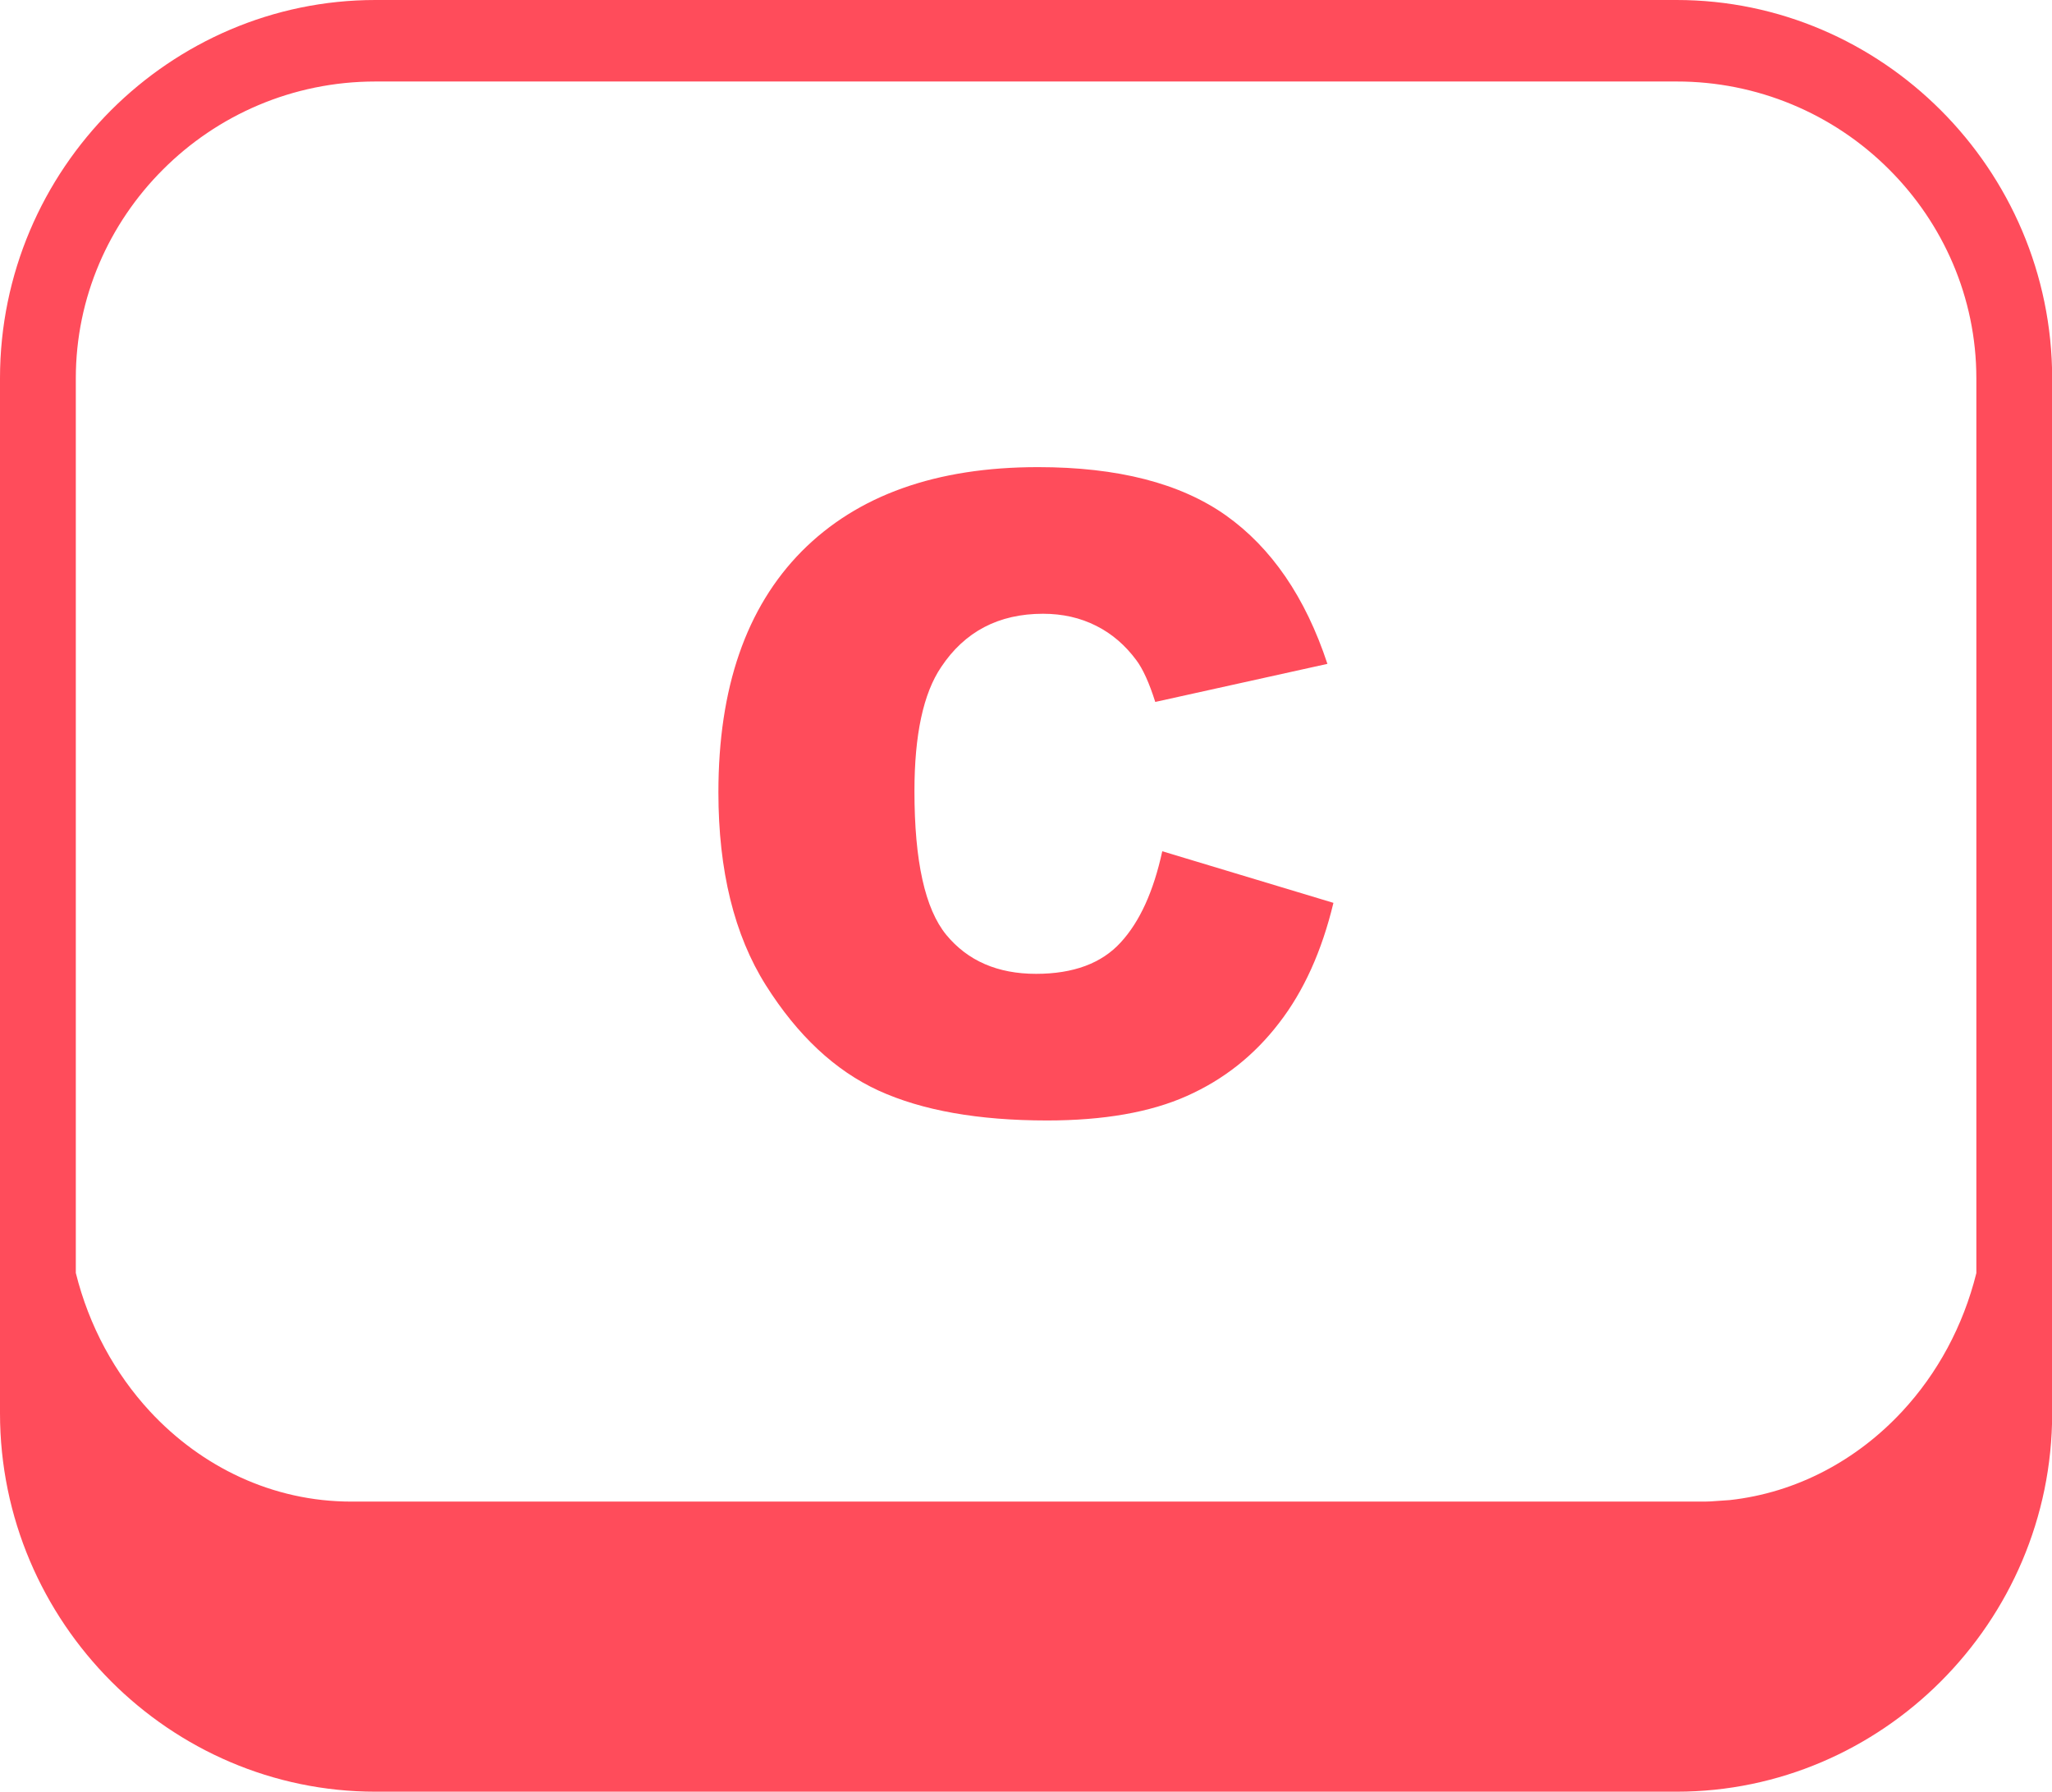
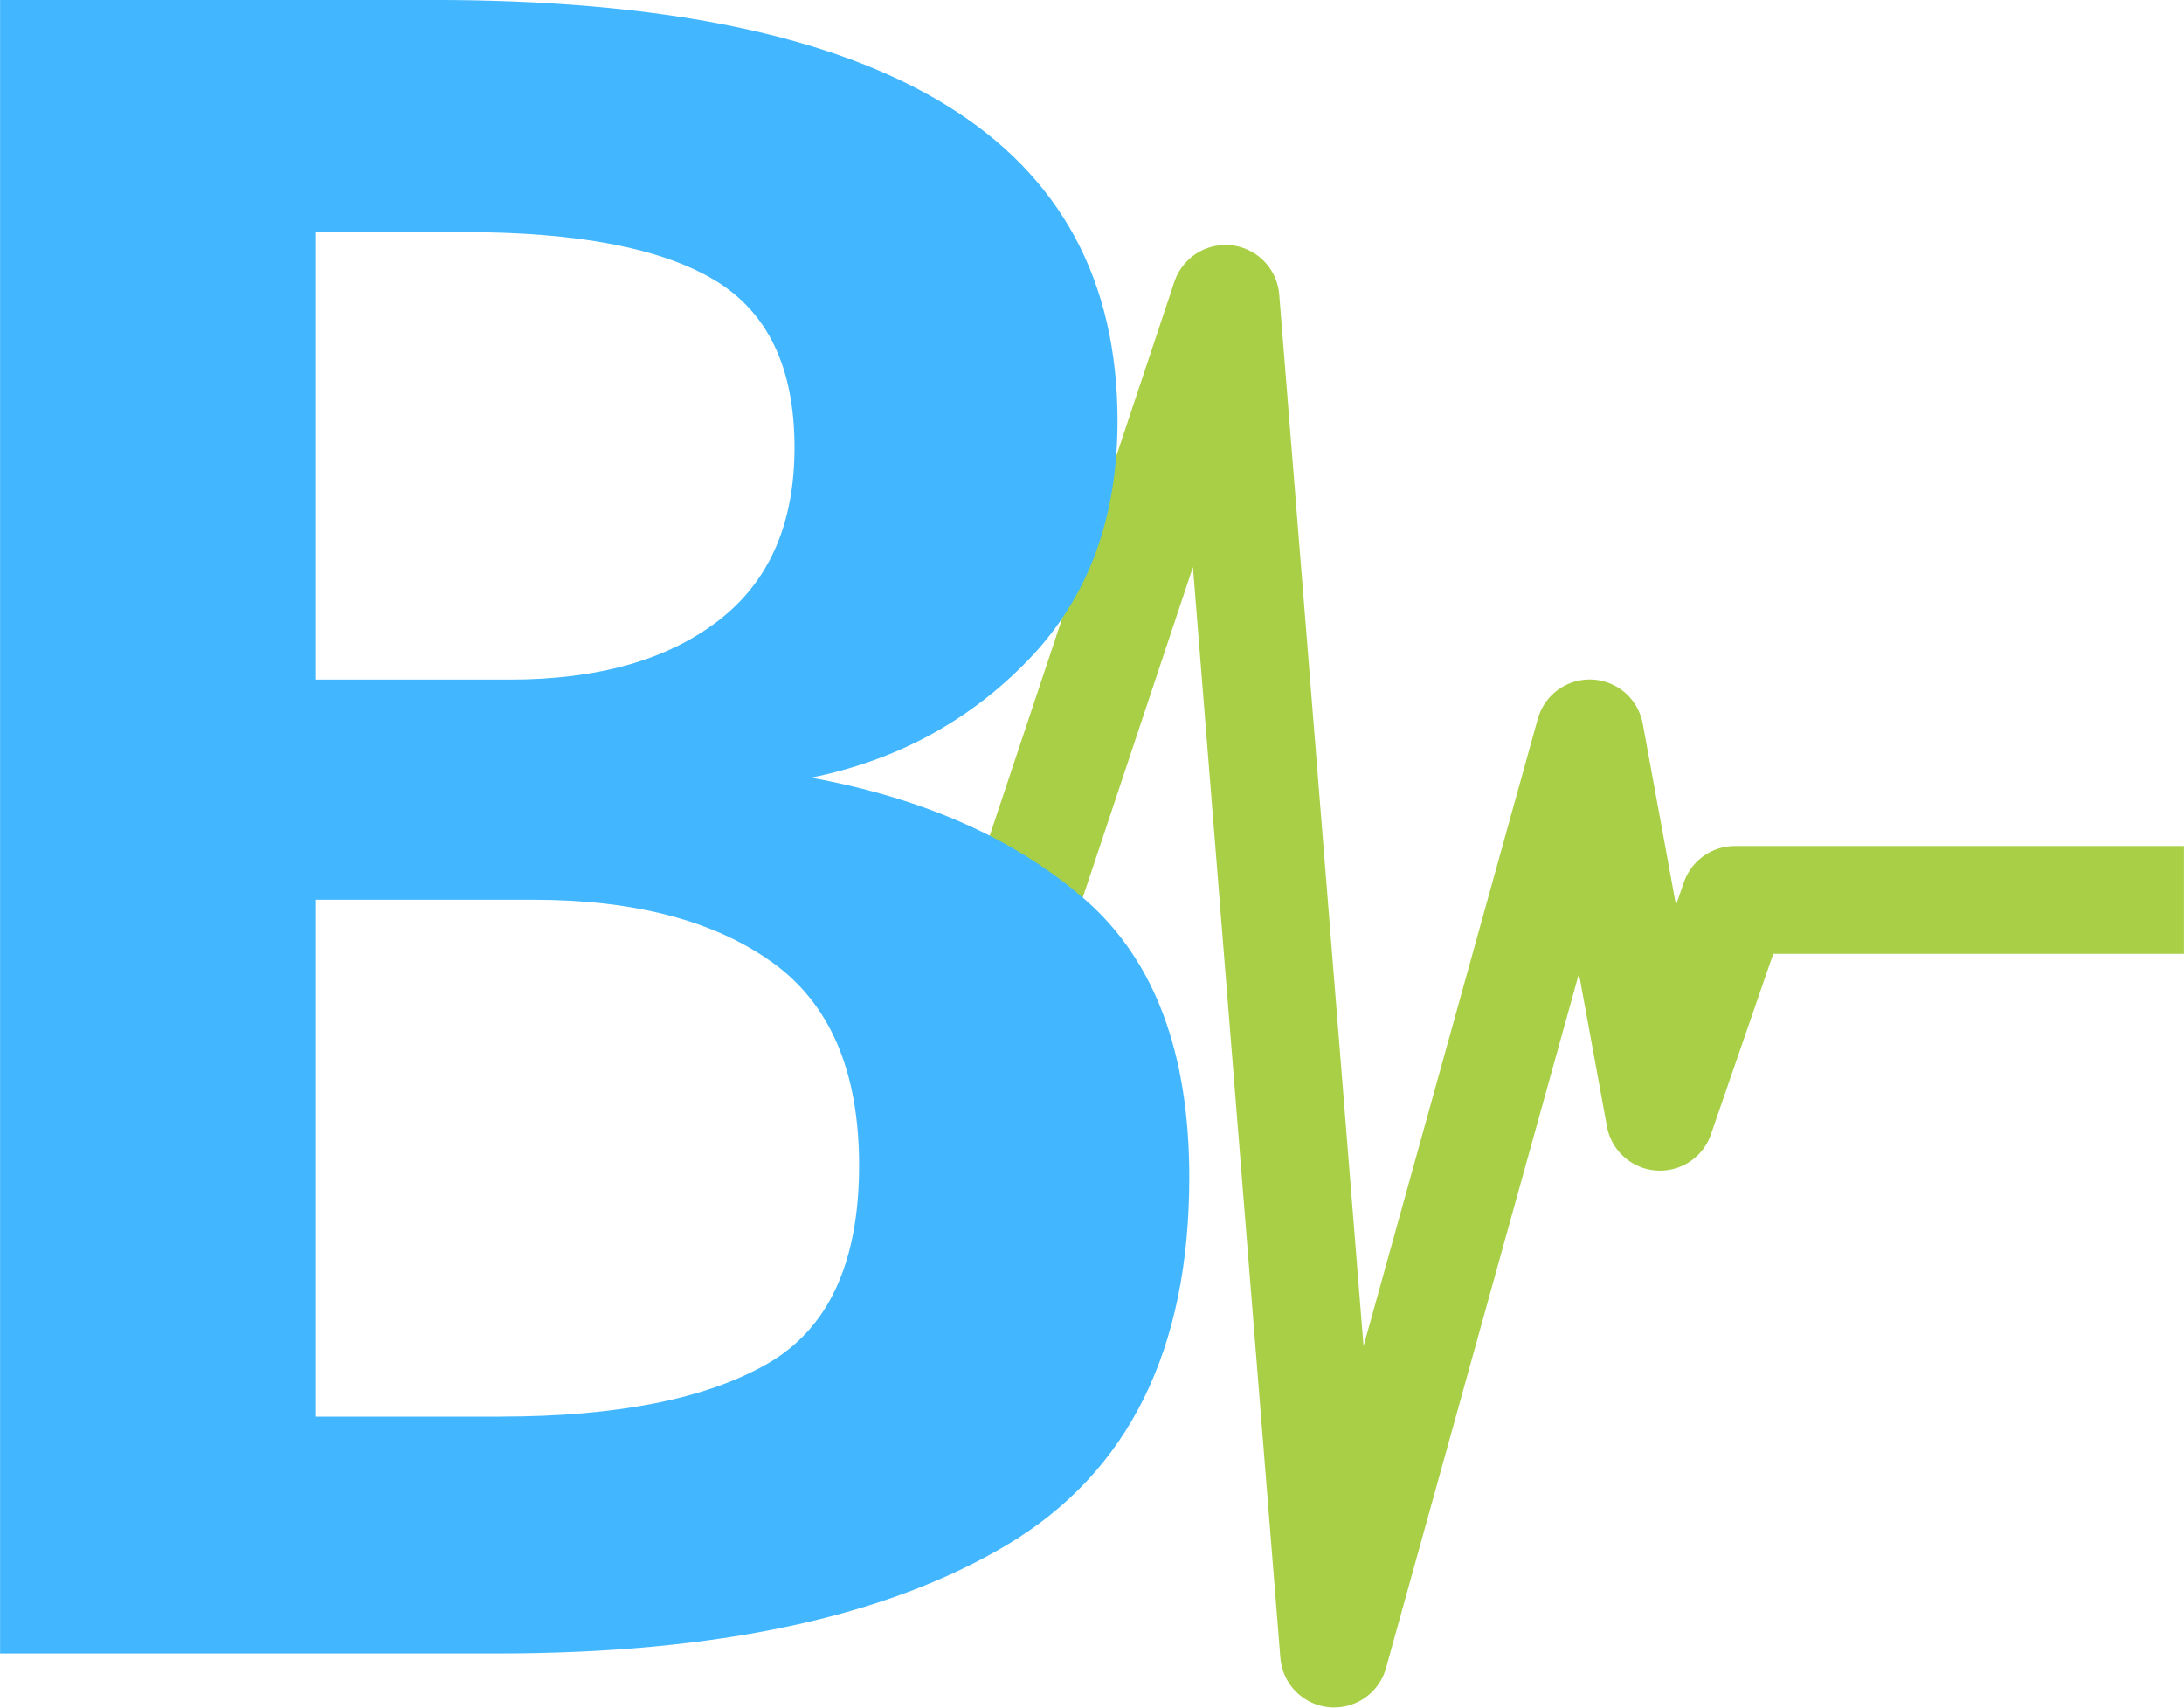
- <svg xmlns="http://www.w3.org/2000/svg" fill="#ff4c5b" viewBox="0 0 122.88 107.27">
-   <path d="M22.48 0h77.92c6.15 0 11.75 2.53 15.82 6.6 4.11 4.11 6.67 9.8 6.67 16.06v61.96c0 6.26-2.55 11.94-6.67 16.06-4.07 4.07-9.67 6.6-15.82 6.6H22.48c-6.15 0-11.75-2.53-15.82-6.6C2.55 96.56 0 90.88 0 84.62V22.65C0 16.39 2.55 10.7 6.66 6.59 10.73 2.53 16.33 0 22.48 0zM69.6 50.97l10.25 3.09c-.69 2.87-1.77 5.28-3.26 7.2-1.48 1.93-3.31 3.38-5.51 4.36-2.19.98-4.99 1.47-8.38 1.47-4.12 0-7.48-.6-10.09-1.79-2.61-1.2-4.85-3.3-6.75-6.31-1.89-3-2.84-6.86-2.84-11.55 0-6.25 1.66-11.06 4.99-14.43 3.34-3.36 8.05-5.04 14.15-5.04 4.77 0 8.52.96 11.25 2.89 2.72 1.93 4.76 4.89 6.08 8.89l-10.31 2.28c-.36-1.14-.74-1.98-1.14-2.51-.66-.89-1.46-1.58-2.4-2.05-.95-.48-2.01-.72-3.18-.72-2.66 0-4.69 1.07-6.1 3.19-1.07 1.58-1.6 4.06-1.6 7.43 0 4.19.63 7.05 1.91 8.61 1.28 1.55 3.07 2.33 5.37 2.33 2.24 0 3.93-.63 5.07-1.88 1.15-1.25 1.97-3.07 2.49-5.46zM4.54 76.22c.79 3.18 2.34 6.02 4.44 8.29 3.09 3.33 7.35 5.4 12.05 5.4h80.83c.19 0 .38 0 .57-.01l1.15-.08c4.01-.44 7.62-2.39 10.33-5.31 2.1-2.26 3.65-5.1 4.44-8.28V22.65c0-4.85-2-9.28-5.21-12.49a17.95 17.95 0 00-12.73-5.28H22.48c-4.97 0-9.48 2.02-12.73 5.28-3.22 3.22-5.21 7.64-5.21 12.49v53.57z" />
+ <svg xmlns="http://www.w3.org/2000/svg" xml:space="preserve" width="15.193mm" height="11.877mm" version="1.1" style="shape-rendering:geometricPrecision; text-rendering:geometricPrecision; image-rendering:optimizeQuality; fill-rule:evenodd; clip-rule:evenodd" viewBox="0 0 4963 3880.1">
+   <defs>
+     <style type="text/css">
+    
+     .str0 {stroke:#A8CF45;stroke-width:245;stroke-linejoin:round;stroke-miterlimit:22.926}
+     .fil0 {fill:none}
+     .fil1 {fill:#42B7FF;fill-rule:nonzero}
+    
+   </style>
+   </defs>
+   <g id="Слой_x0020_1">
+     <g id="_1974069354512">
+       <polyline class="fil0 str0" points="1942.7,2247.4 2262.1,2247.4 2784.9,679.2 3031.7,3757.6 3612.6,1666.6 3772.3,2537.8 3942.4,2045 4963,2045 " />
+       <path class="fil1" d="M1843.5 1767.3c257.4,47.1 464.9,139.6 622.6,277.3 157.7,137.8 236.5,348 236.5,630.8 0,391.5 -137.7,669.8 -413.2,834.7 -275.5,164.9 -661.6,247.4 -1158.3,247.4l-1131.1 0 0 -3757.6 984.3 0c1036.8,0 1555.2,319 1555.2,957.1 0,221.1 -67.1,401.5 -201.2,541 -134.1,139.6 -299.1,229.3 -494.8,269.2zm-1125.7 -1239.8l0 1016.9 440.5 0c199.4,0 357.1,-44.4 473.1,-133.2 116,-88.8 174,-220.2 174,-394.2 0,-181.3 -60.7,-308.2 -182.2,-380.7 -121.5,-72.5 -310.9,-108.8 -568.3,-108.8l-337.2 0zm418.7 2691.7c264.6,0 466.8,-39.9 606.3,-119.6 139.6,-79.7 209.4,-230.2 209.4,-451.3 0,-213.9 -66.2,-368 -198.5,-462.2 -132.3,-94.3 -312.7,-141.4 -541.1,-141.4l-494.8 0 0 1174.6 418.7 0z" />
+     </g>
+   </g>
</svg>
